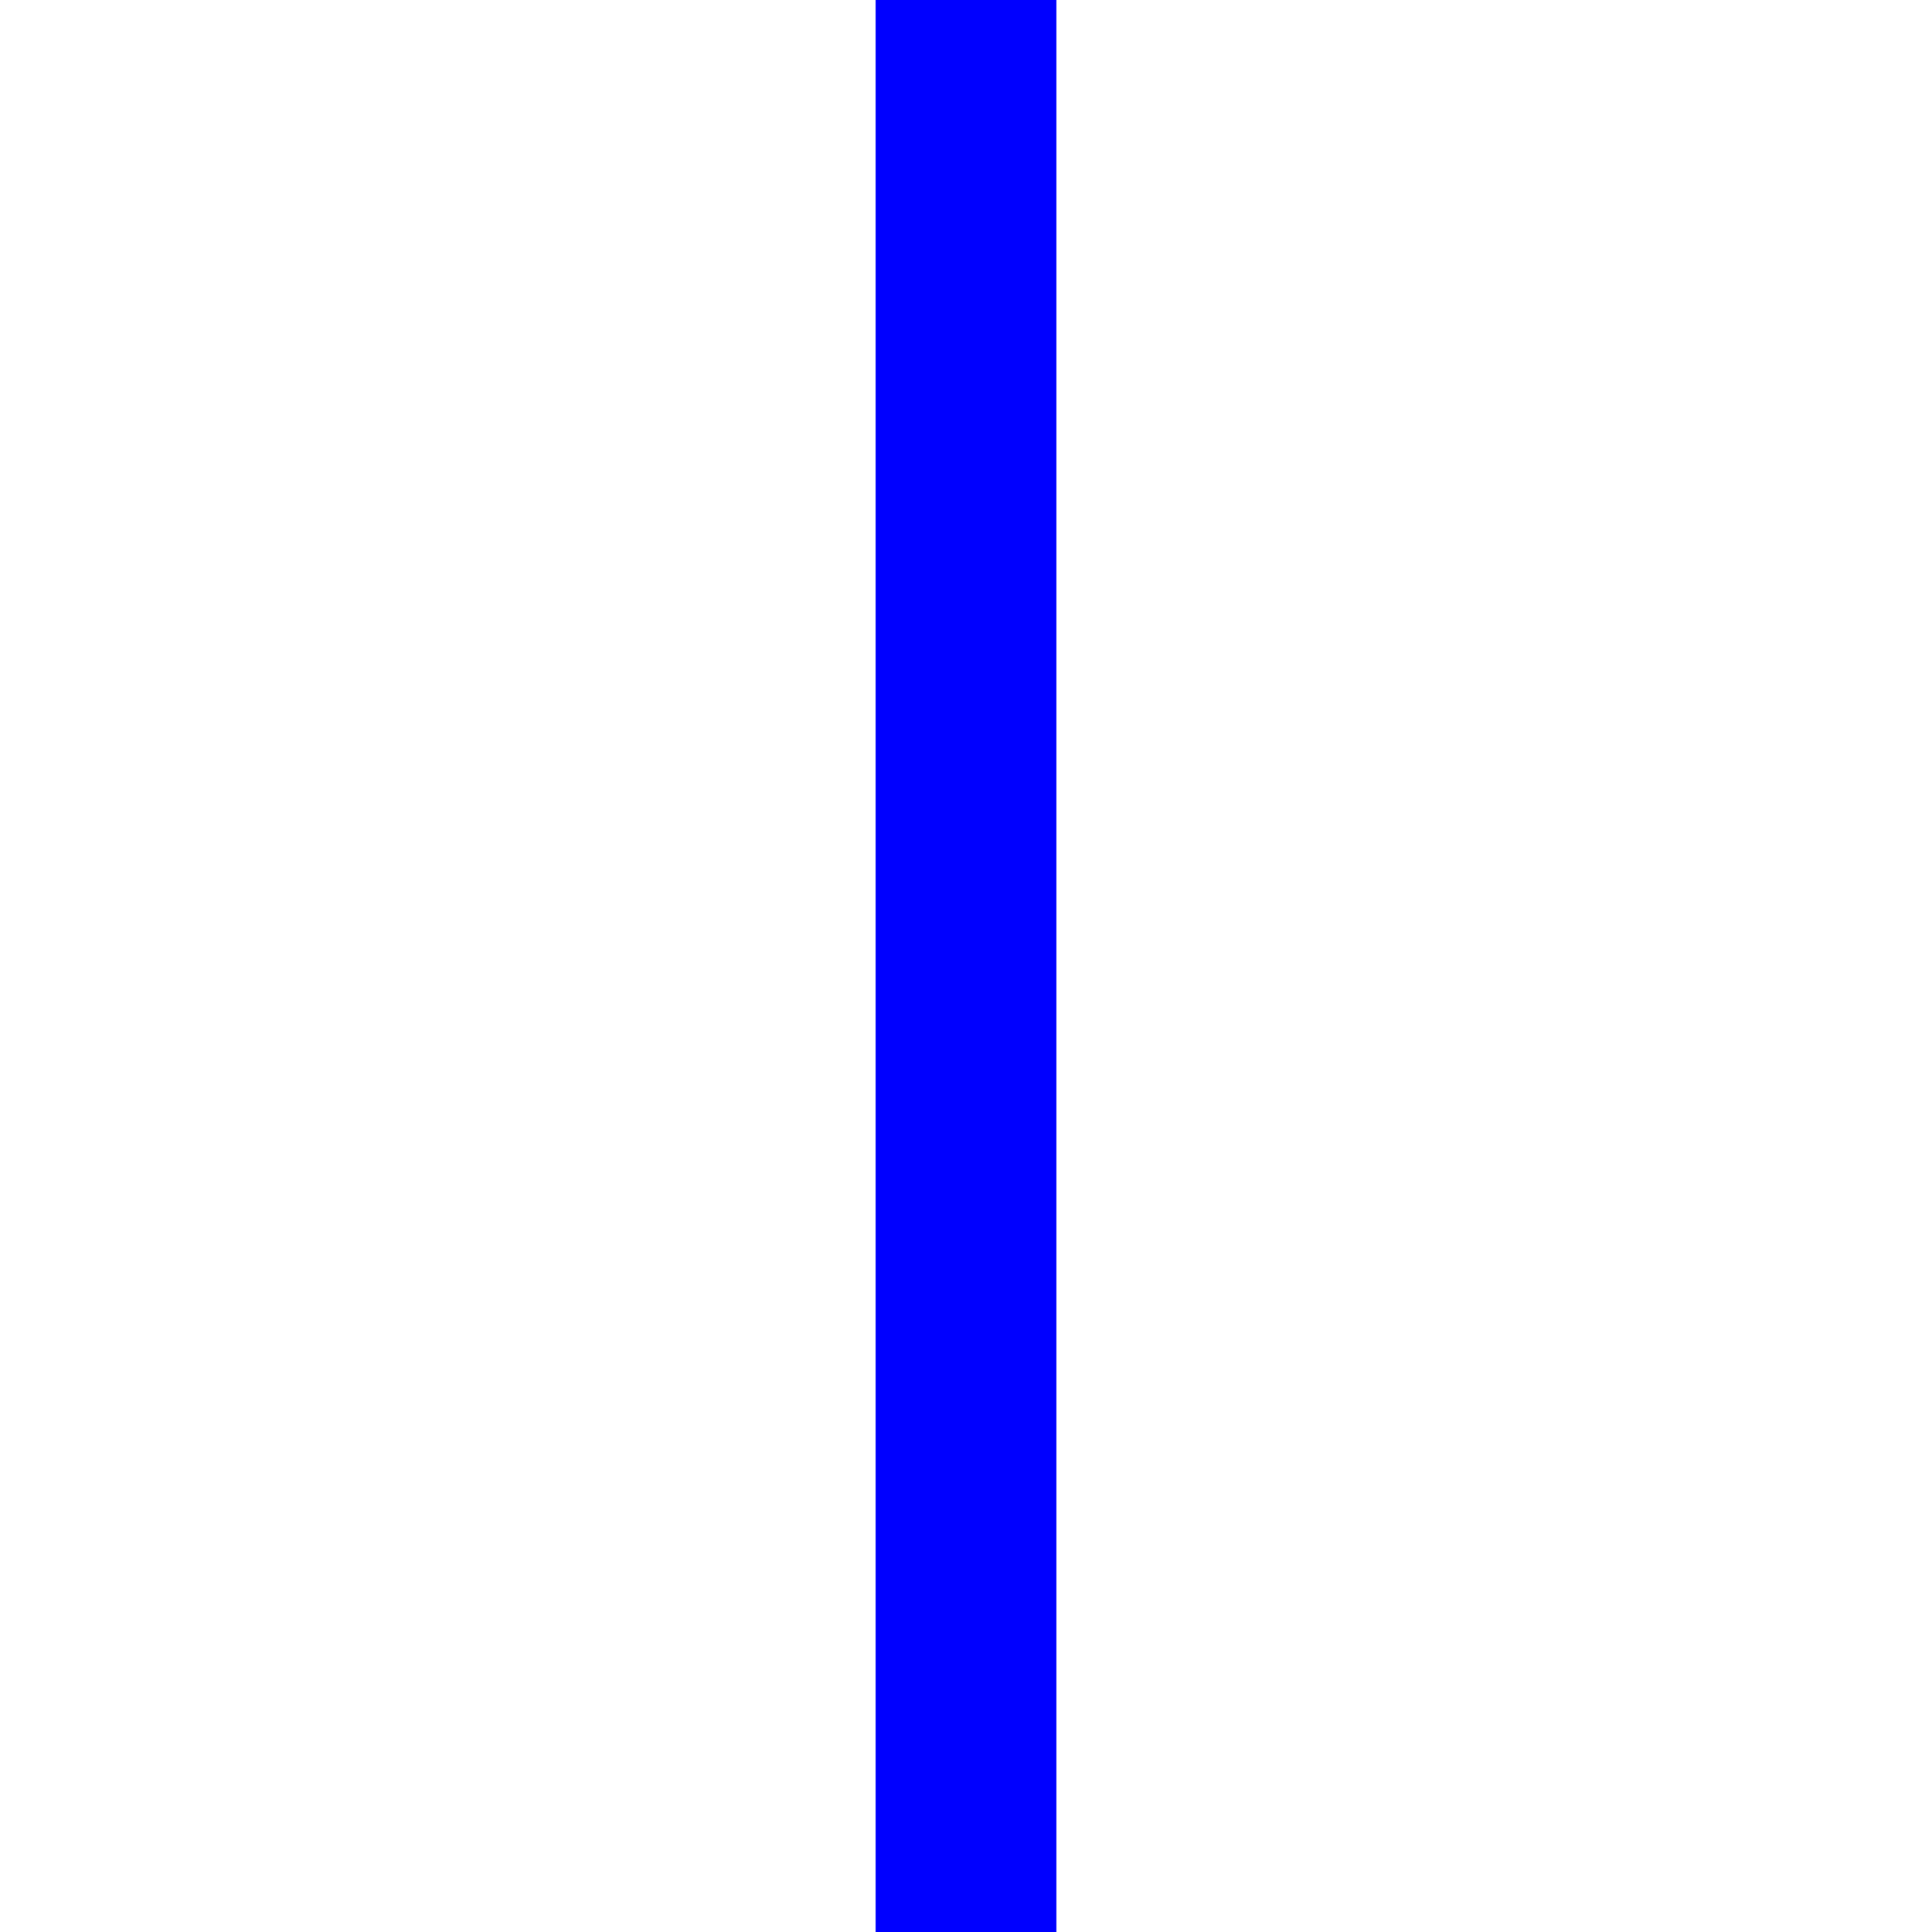
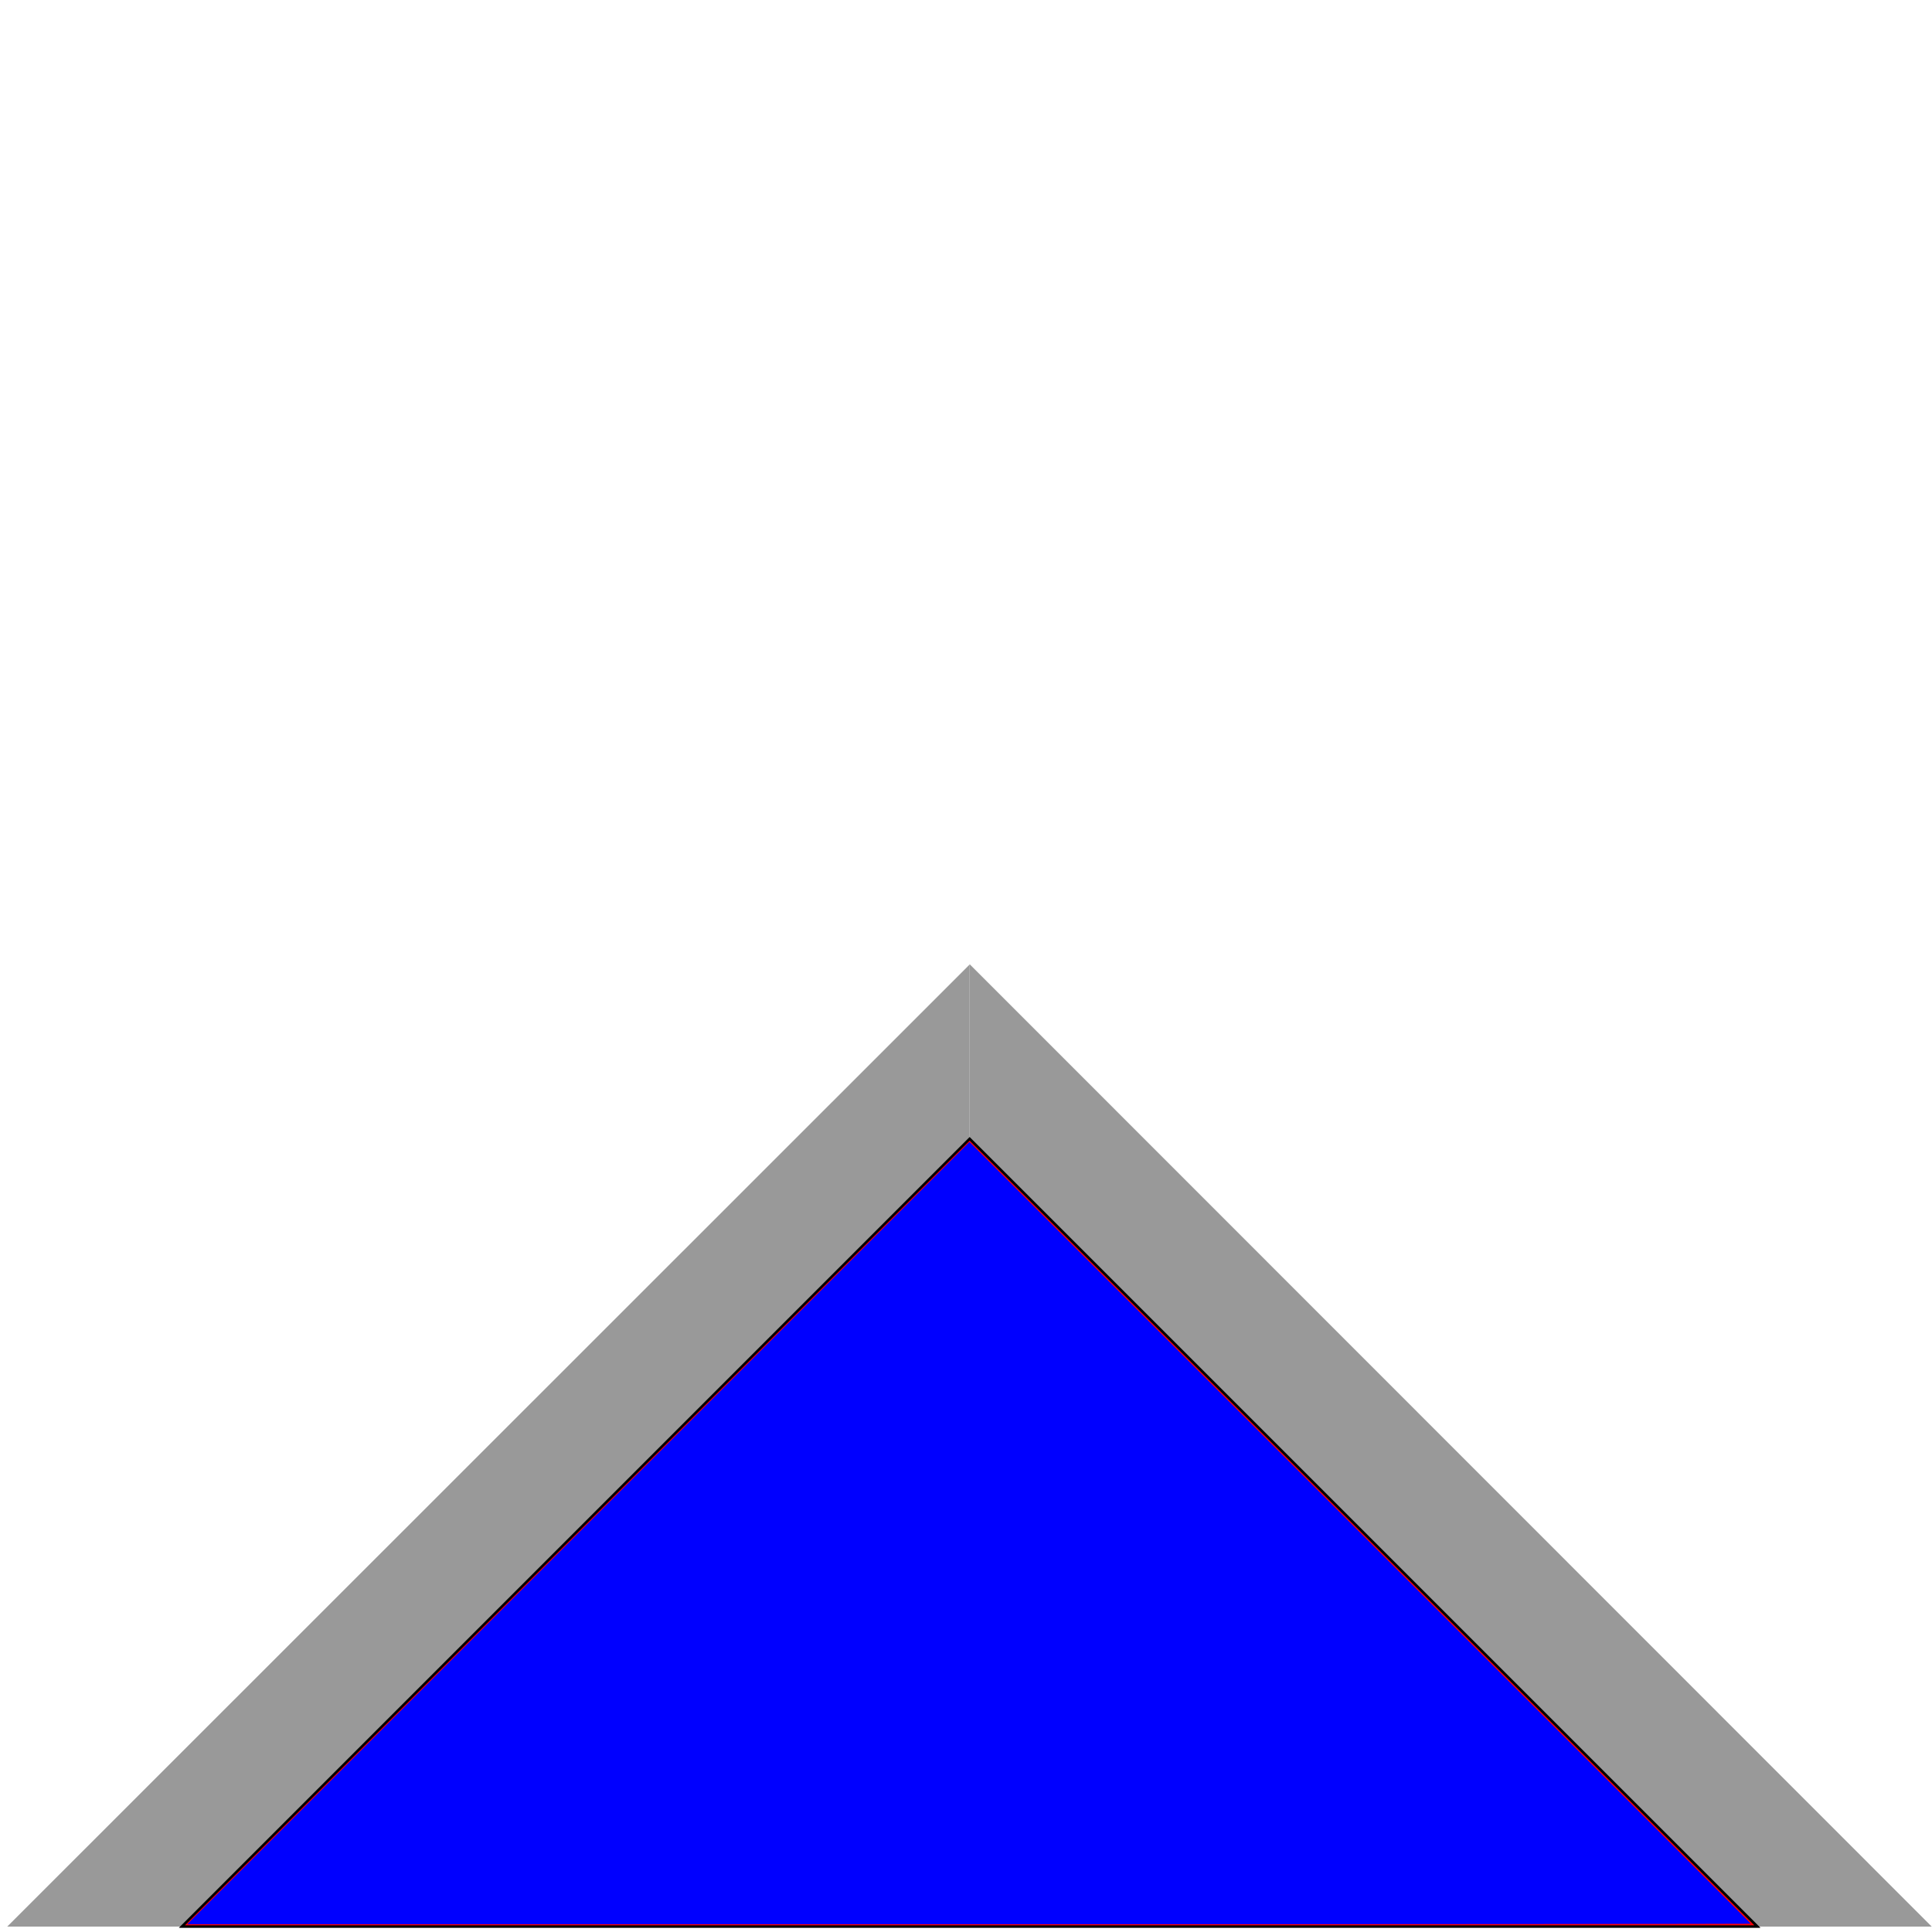
<svg xmlns="http://www.w3.org/2000/svg" width="200mm" height="200mm" viewBox="0 0 200 200" version="1.1" id="svg5">
  <defs id="defs2" />
  <g id="layer1">
-     <rect style="fill:#0000ff;stroke-width:0.265" id="rect6017" width="18.709" height="223.384" x="90.646" y="-11.692" />
+     <g id="layer1-0" transform="translate(0.6299595,-0.4360241)">
+       <path id="rect277" style="fill:#999999;fill-rule:evenodd;stroke-width:5.397" d="m 377,447.209 v -68.191 L 0.461,755.428 H 68.781 Z" transform="scale(0.2645833)" />
+       <path id="rect277-0" style="fill:#999999;fill-rule:evenodd;stroke-width:1.428" d="m 181.297,199.874 h 18.042 l -99.592,-99.626 -2e-6,18.076 z" />
+       <path style="fill:#ff0000;stroke:#000000;stroke-width:0.265px;stroke-linecap:butt;stroke-linejoin:miter;stroke-opacity:1" d="m 18.198,199.874 81.55,-81.55 81.55,81.55 z" id="path7342" />
+     </g>
+     <path style="fill:#0000ff;stroke-width:0.643" d="m 226.304,599.834 153.011,-153.012 152.852,152.851 c 84.069,84.068 152.852,152.924 152.852,153.012 0,0.089 -137.639,0.161 -305.864,0.161 H 73.293 Z" id="path7622" transform="scale(0.2645833)" />
+     <path style="fill:#0000ff;stroke-width:0.227" d="M 226.337,599.909 379.256,446.991 531.946,599.738 l 152.69,152.747 -100.922,0.137 c -55.507,0.075 -193.031,0.152 -305.609,0.17 l -204.686,0.034 z" id="path7661" transform="scale(0.2645833)" />
+     <path style="fill:#0000ff;stroke-width:0.227" d="" id="path7700" transform="scale(0.2645833)" />
+     <path style="fill:#0000ff;stroke-width:0.227" d="M 226.337,599.934 379.255,446.991 531.936,599.672 c 83.975,83.975 152.621,152.741 152.548,152.814 -0.073,0.073 -137.593,0.191 -305.599,0.262 l -305.466,0.129 z" id="path7739" transform="scale(0.2645833)" />
+     <path style="fill:#0000ff;stroke-width:0.227" d="" id="path7778" transform="scale(0.2645833)" />
  </g>
</svg>
